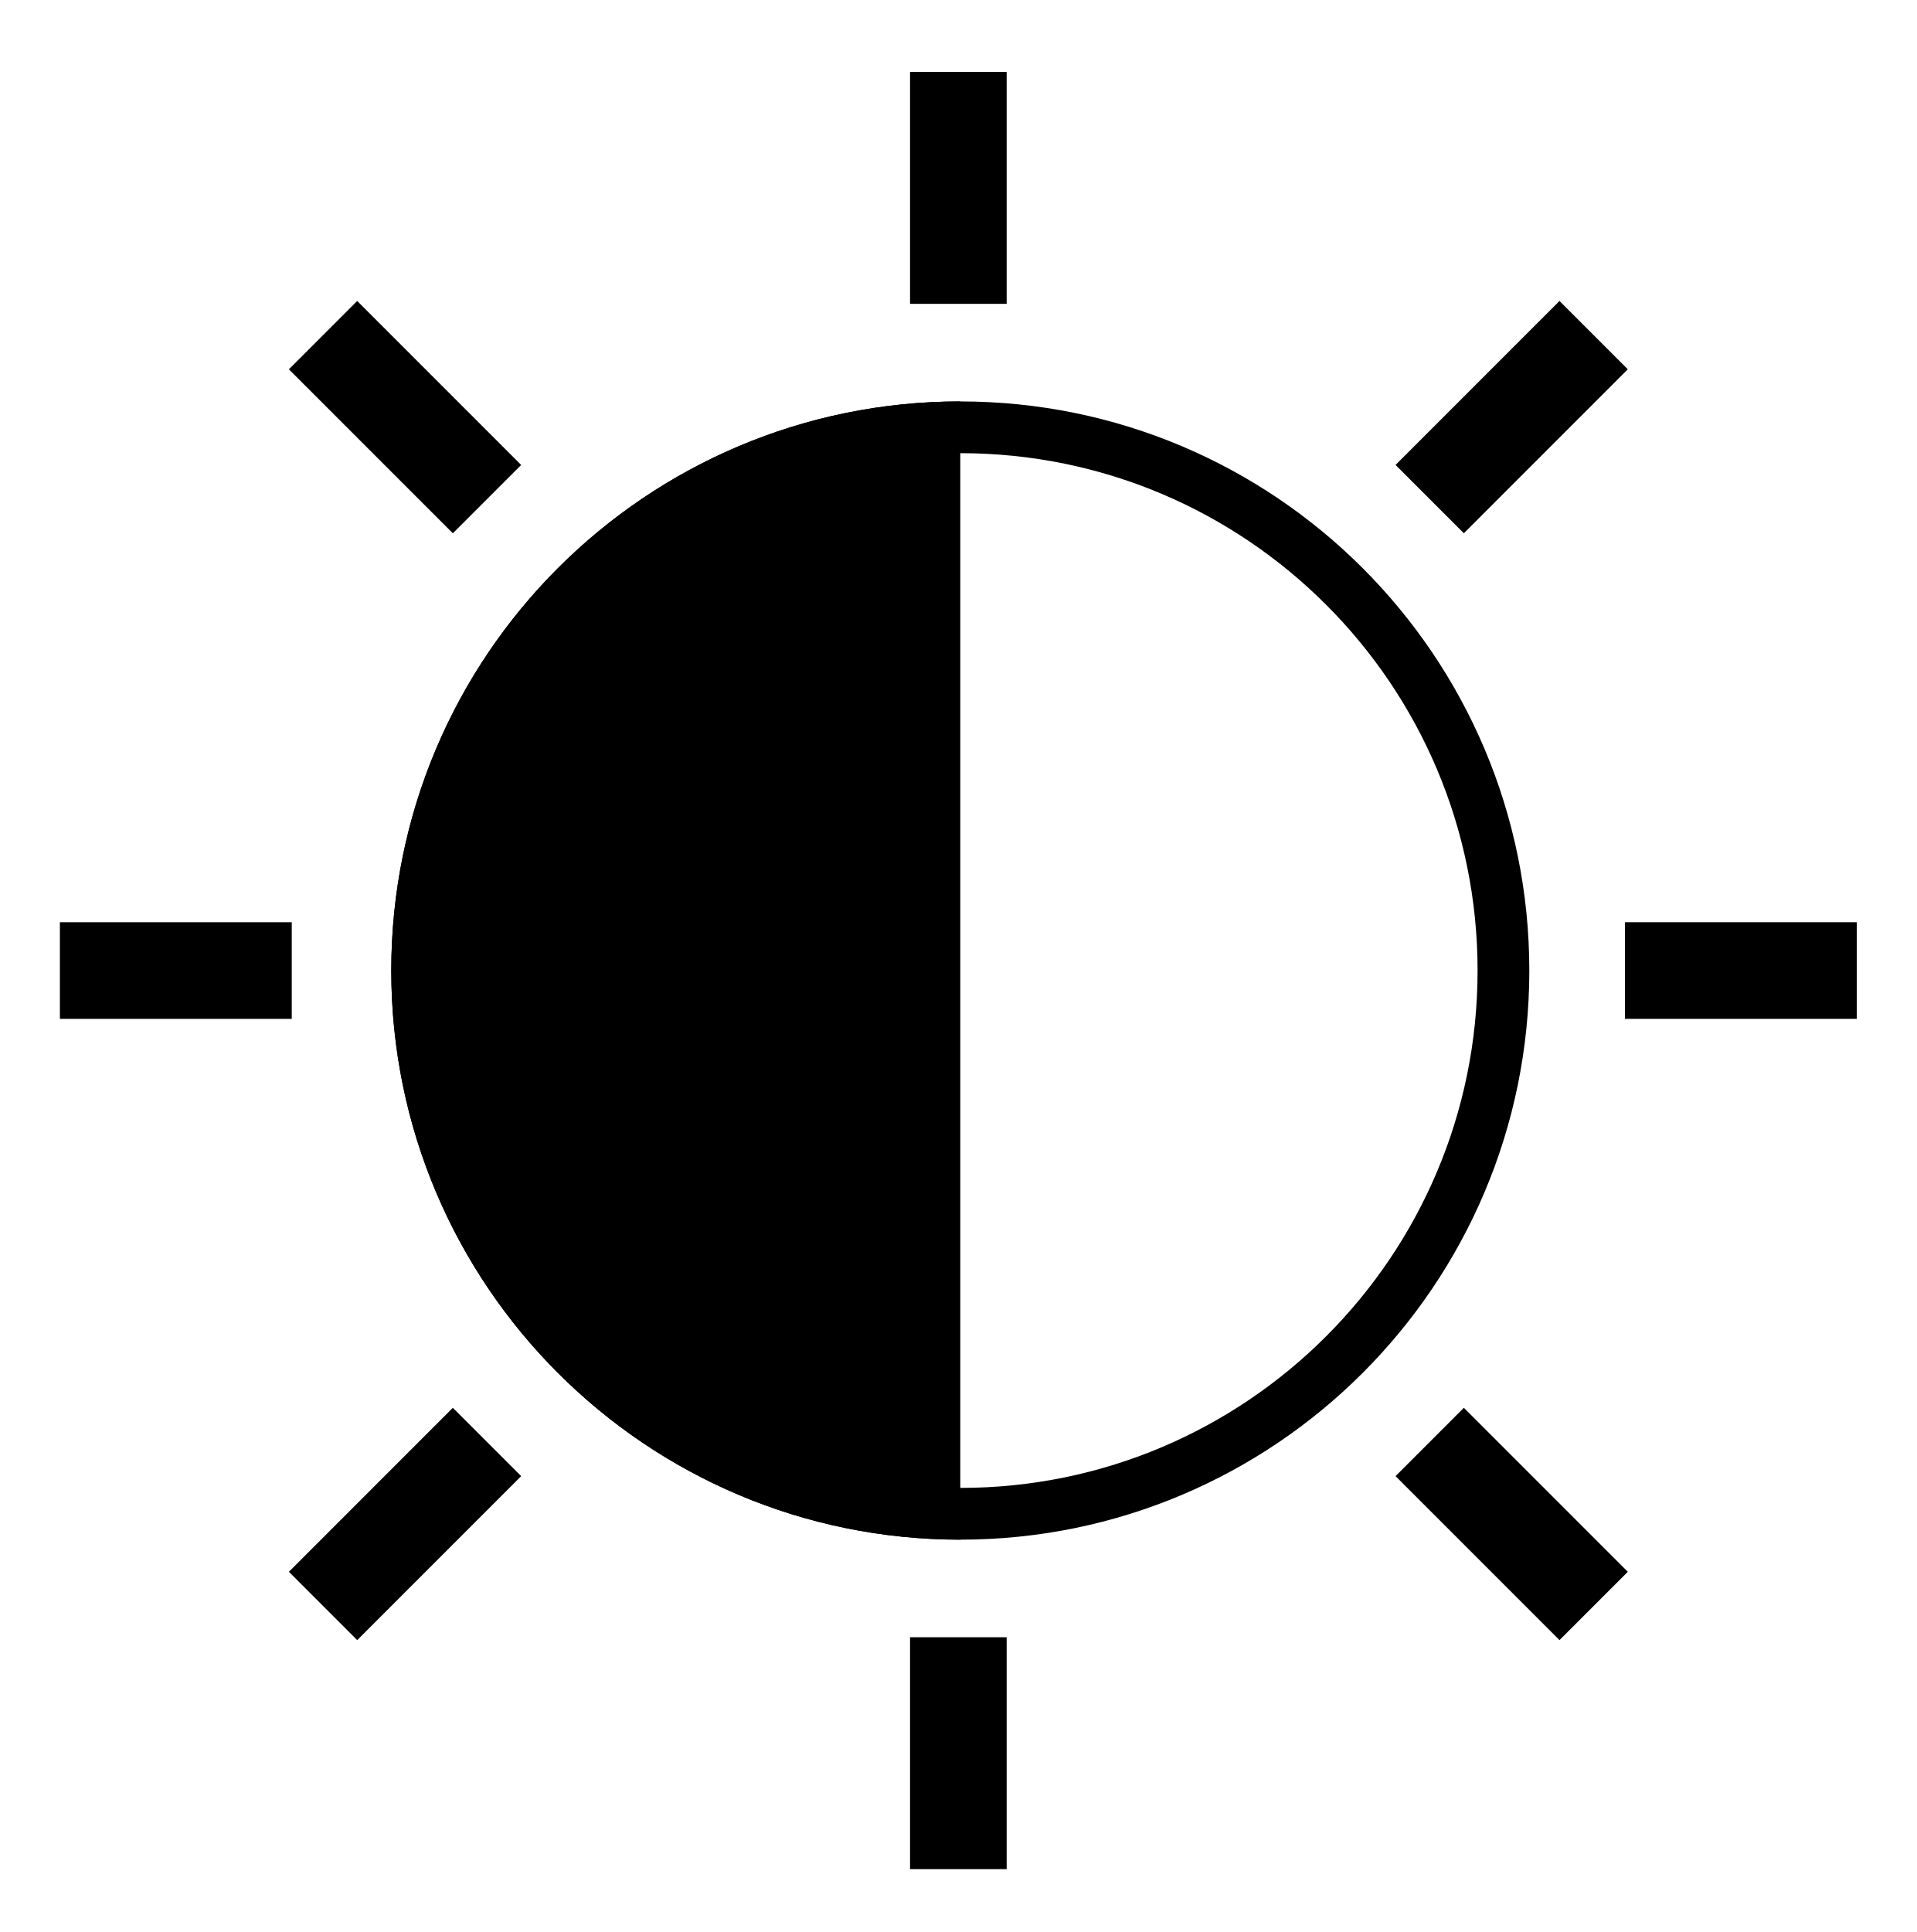
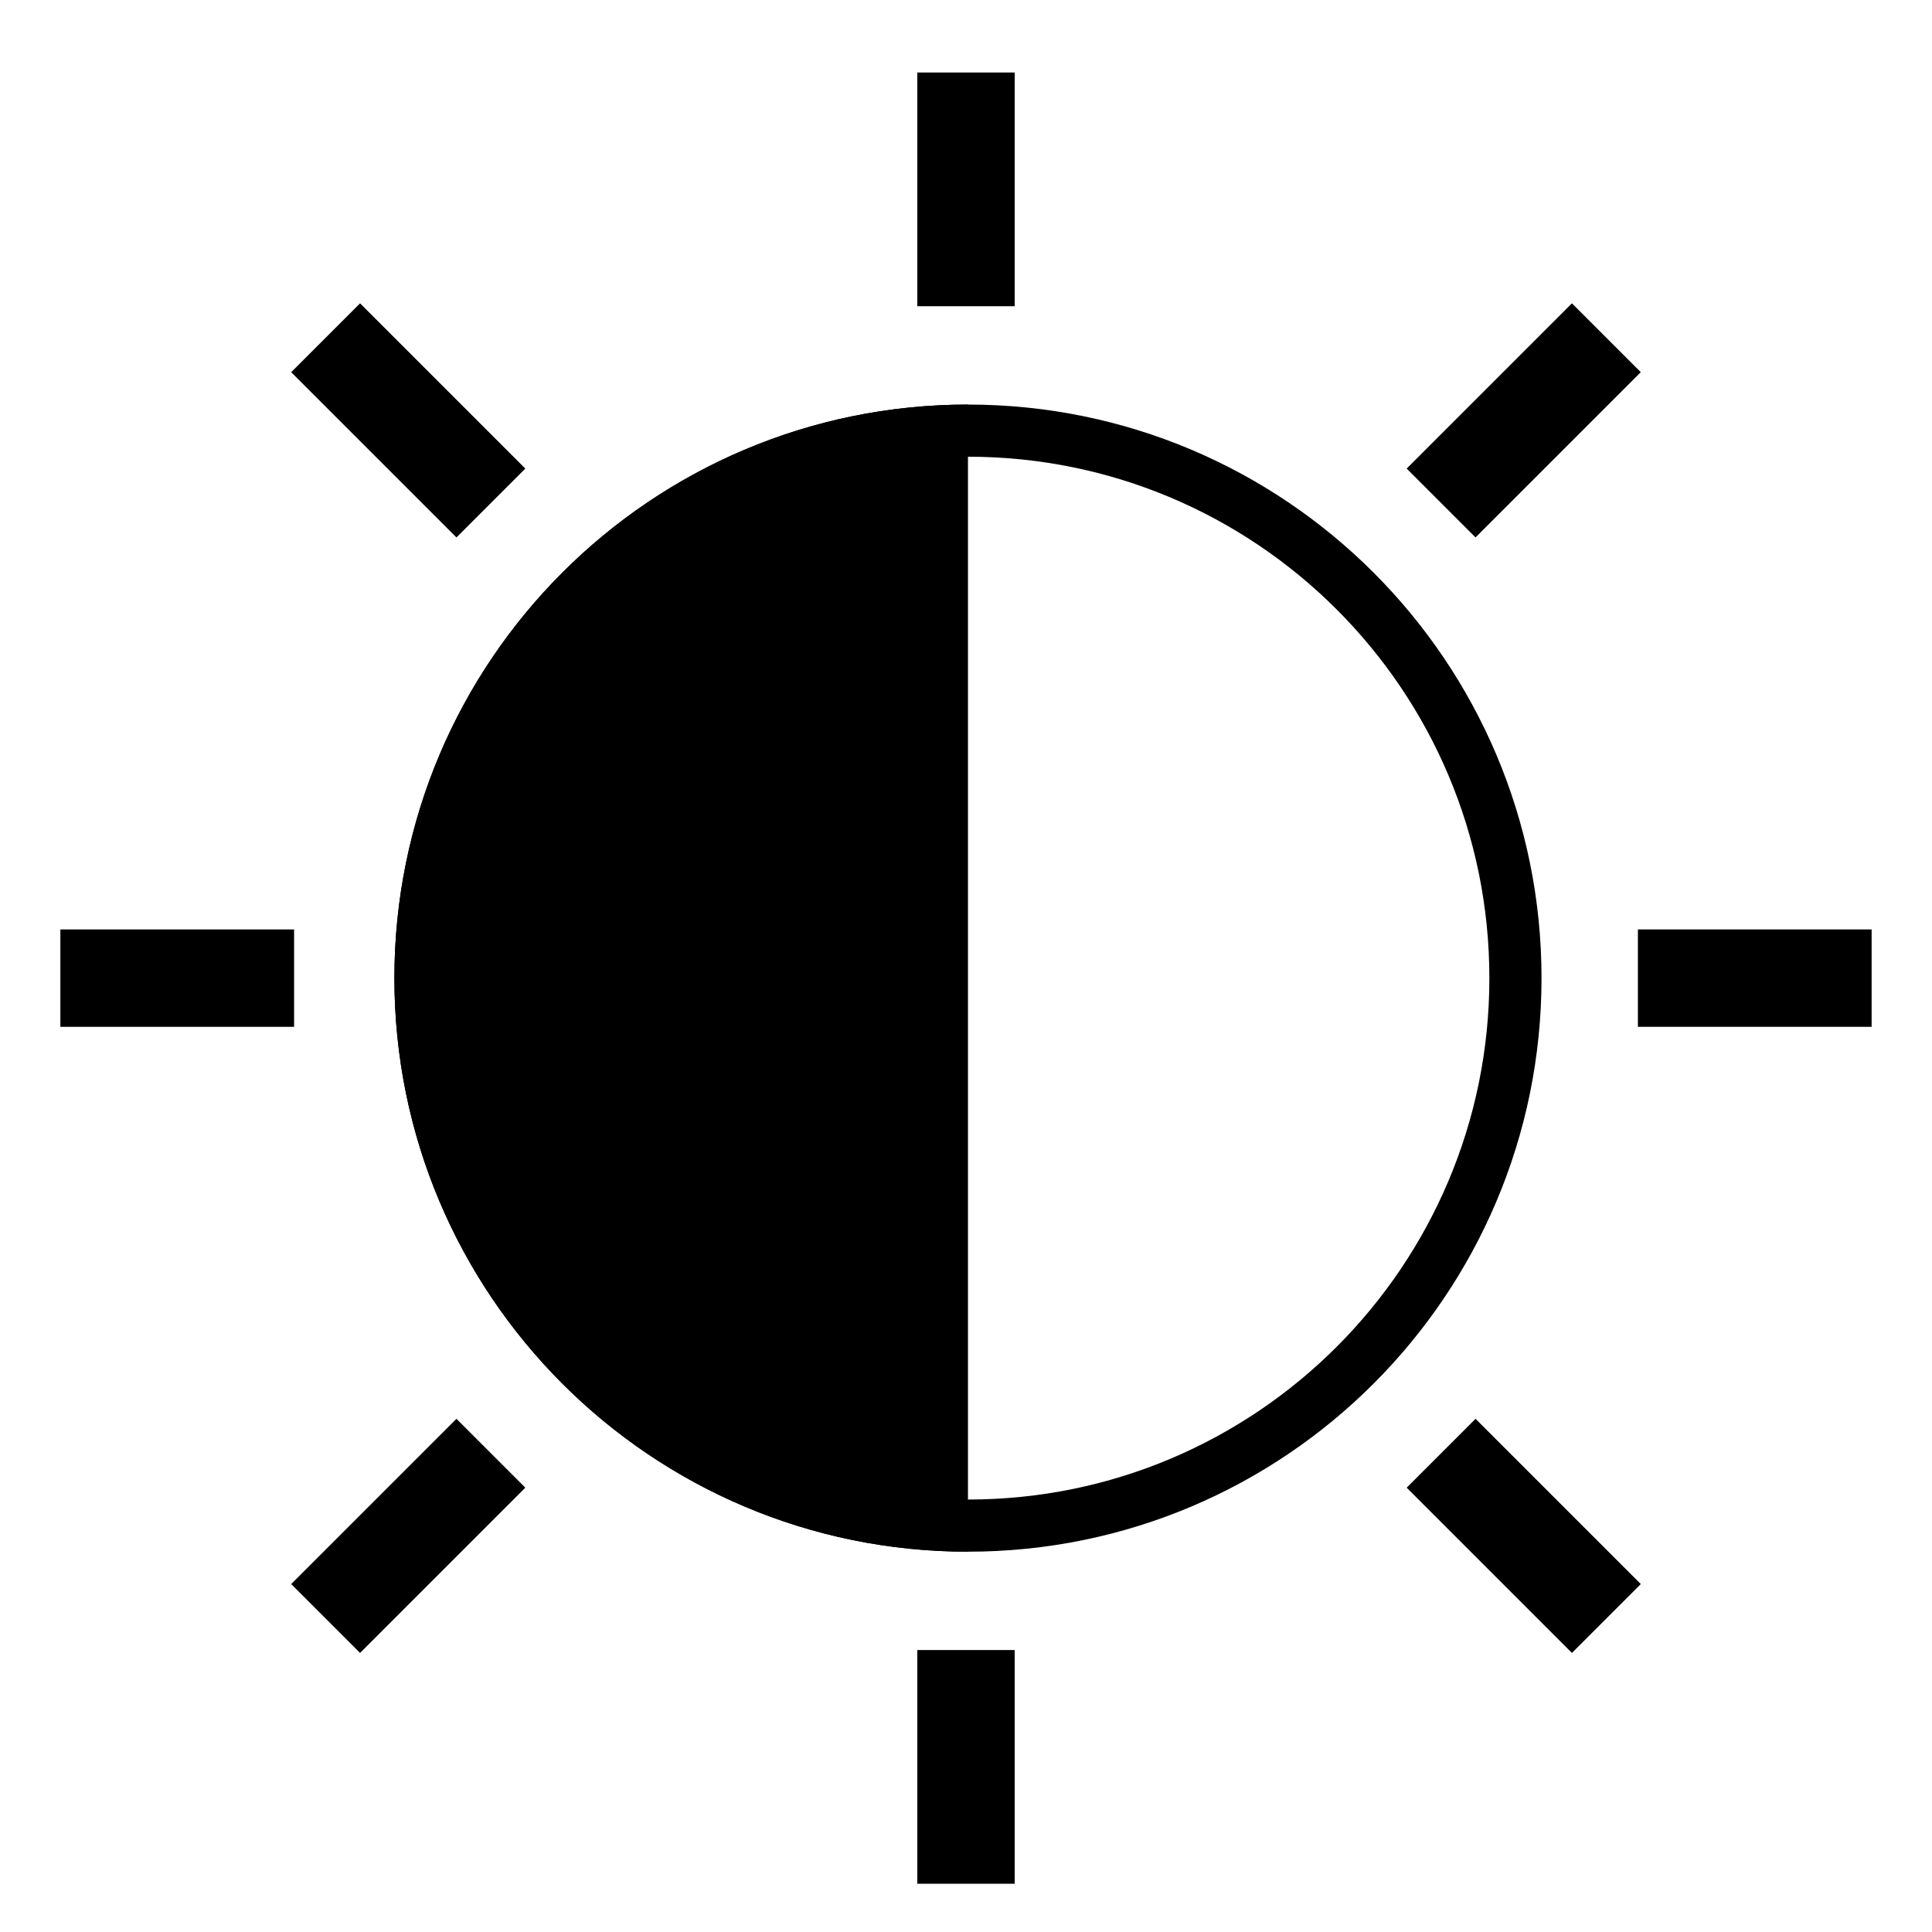
- <svg xmlns="http://www.w3.org/2000/svg" width="128" height="129" viewBox="0 0 128 129" fill="none">
+ <svg xmlns="http://www.w3.org/2000/svg" width="128" height="128" viewBox="0 0 128 128" fill="none">
  <path d="M26.13 64.803C26.13 85.79 43.143 102.803 64.13 102.803V26.803C43.143 26.803 26.13 43.816 26.13 64.803Z" fill="currentColor" />
  <path d="M64.13 28.531C84.163 28.531 100.402 44.77 100.402 64.803C100.402 84.836 84.163 101.076 64.13 101.076C44.097 101.076 27.857 84.836 27.857 64.803C27.857 44.77 44.097 28.531 64.13 28.531Z" stroke="currentColor" stroke-width="3.455" />
  <rect x="4" y="61.578" width="15.484" height="6.452" fill="currentColor" />
  <rect x="19.293" y="104.949" width="15.484" height="6.452" transform="rotate(-45 19.2926 104.949)" fill="currentColor" />
  <rect x="60.774" y="124.803" width="15.484" height="6.452" transform="rotate(-90 60.7742 124.803)" fill="currentColor" />
  <rect x="104.145" y="109.511" width="15.484" height="6.452" transform="rotate(-135 104.145 109.511)" fill="currentColor" />
  <rect x="124" y="68.029" width="15.484" height="6.452" transform="rotate(-180 124 68.0291)" fill="currentColor" />
  <rect x="23.855" y="20.096" width="15.484" height="6.452" transform="rotate(45 23.8546 20.0959)" fill="currentColor" />
  <rect x="67.226" y="4.803" width="15.484" height="6.452" transform="rotate(90 67.2258 4.80334)" fill="currentColor" />
  <rect x="108.707" y="24.658" width="15.484" height="6.452" transform="rotate(135 108.707 24.6579)" fill="currentColor" />
</svg>
